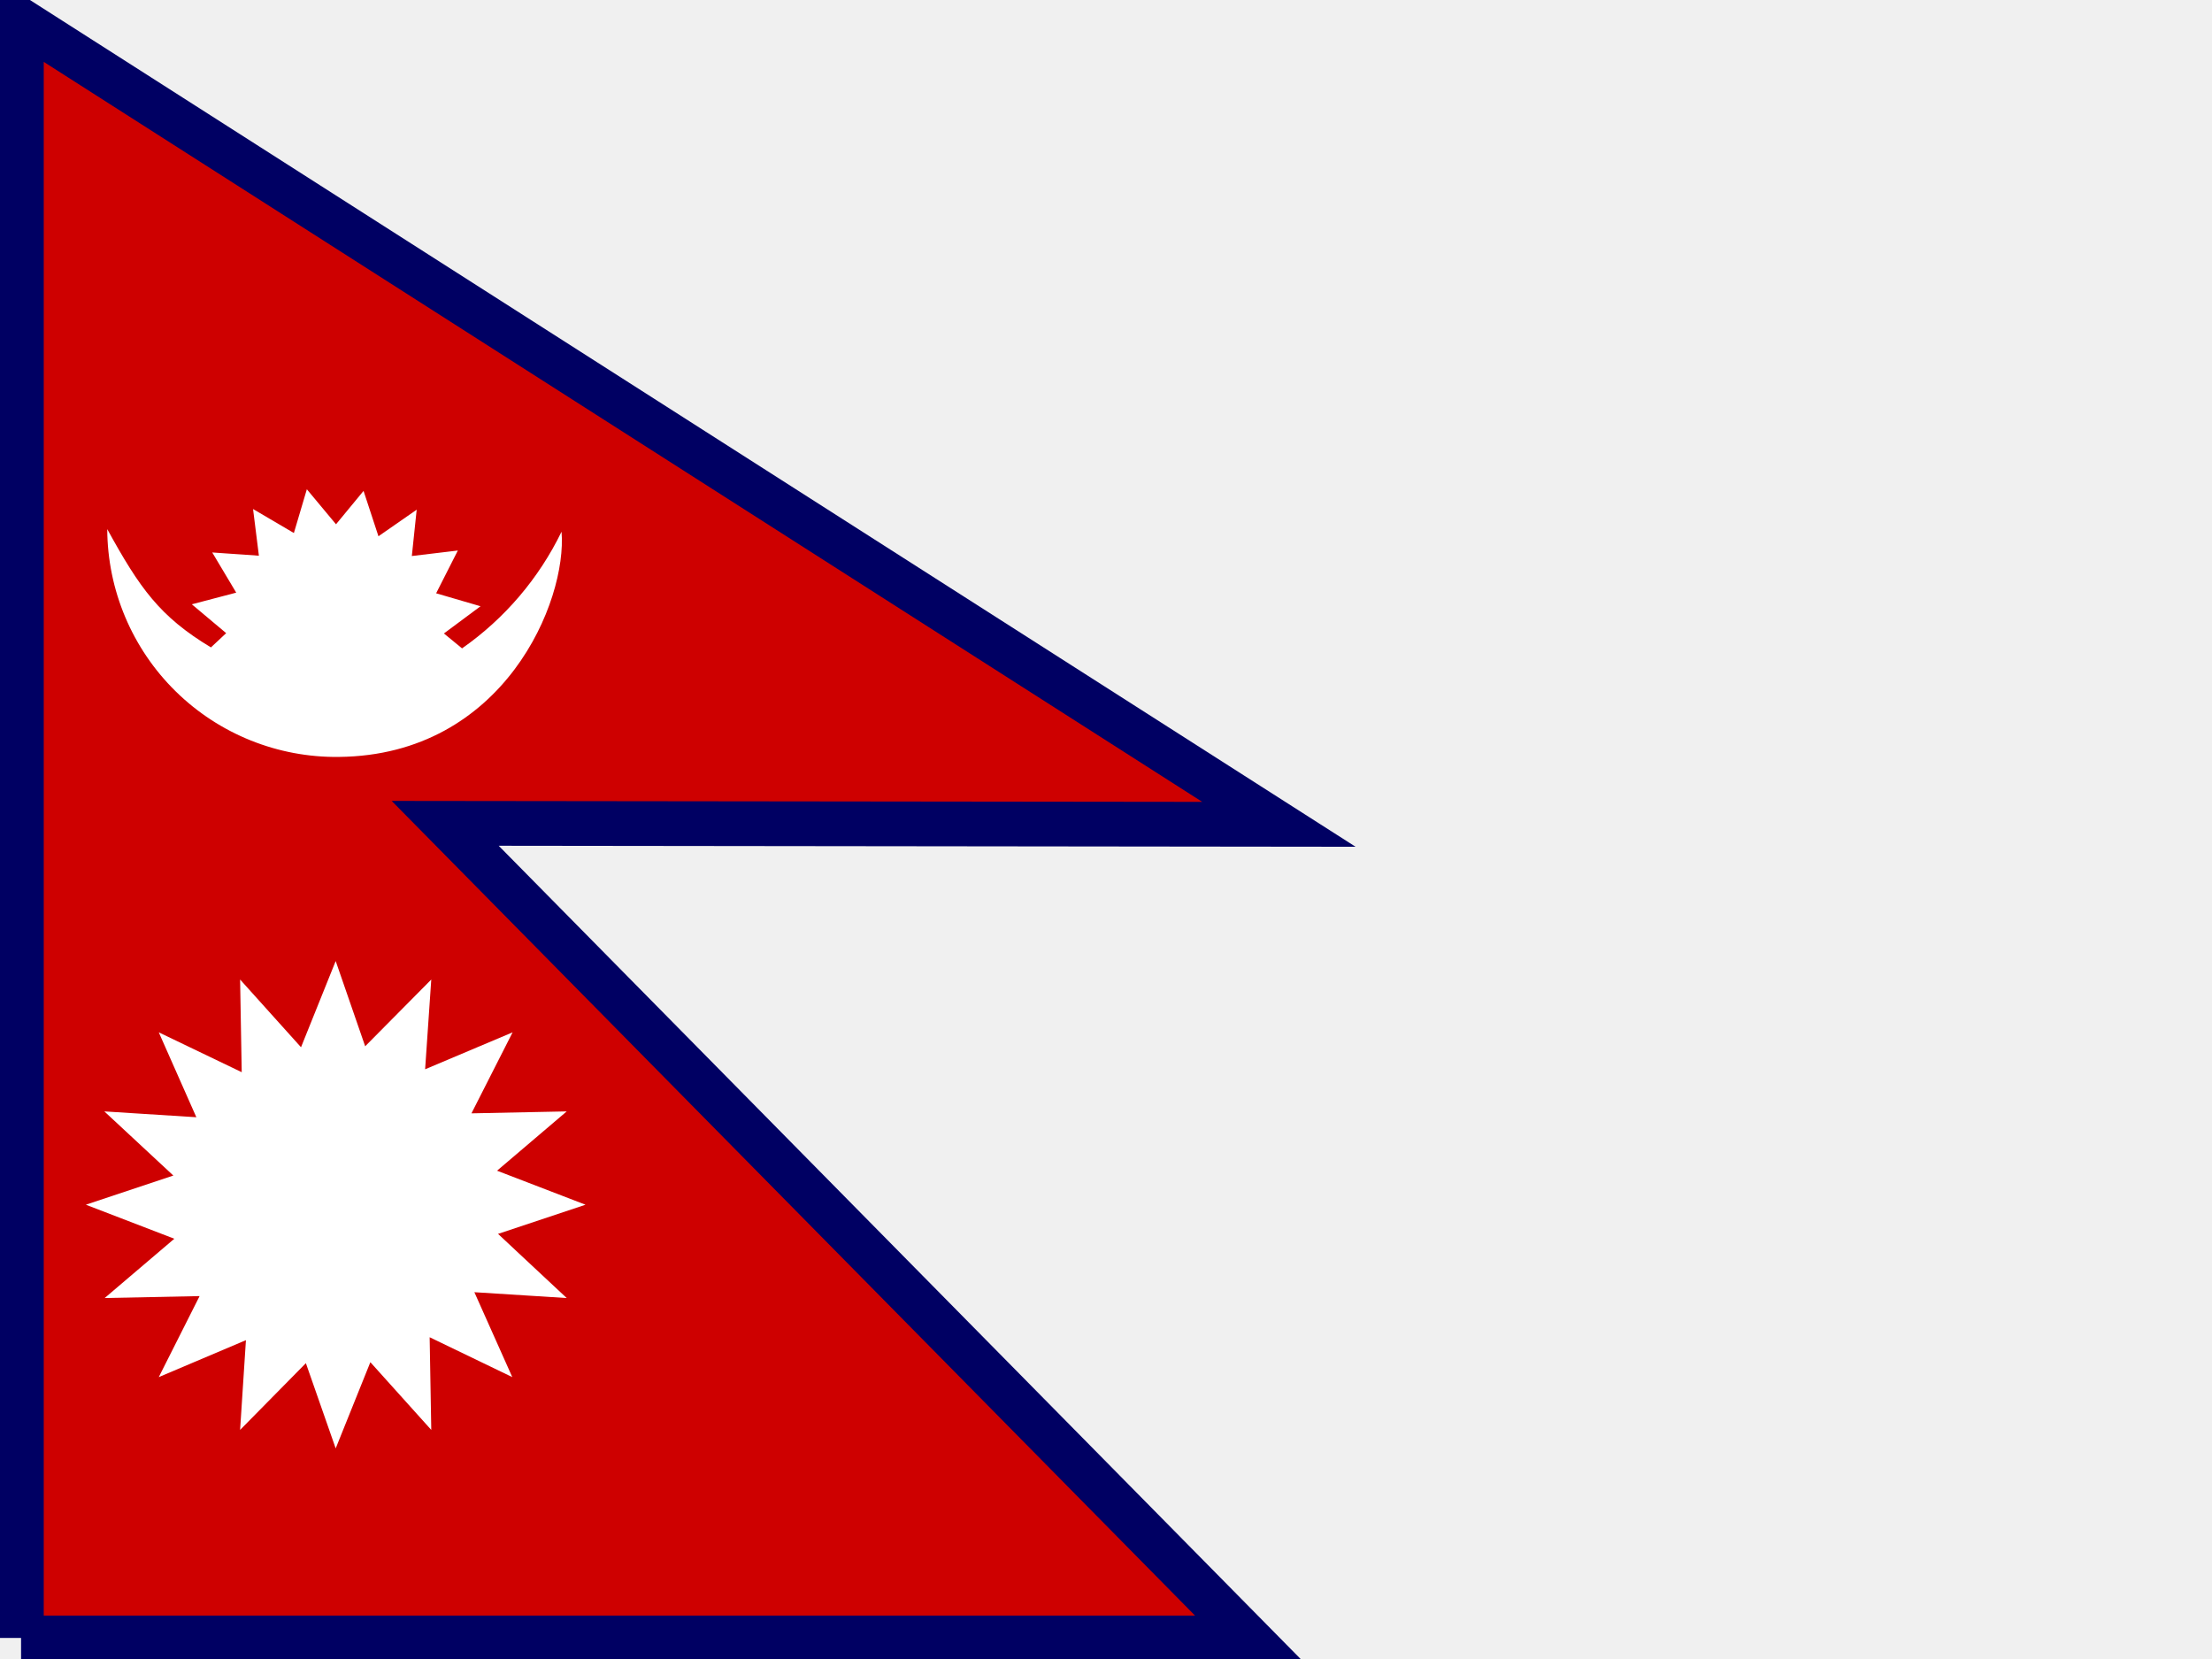
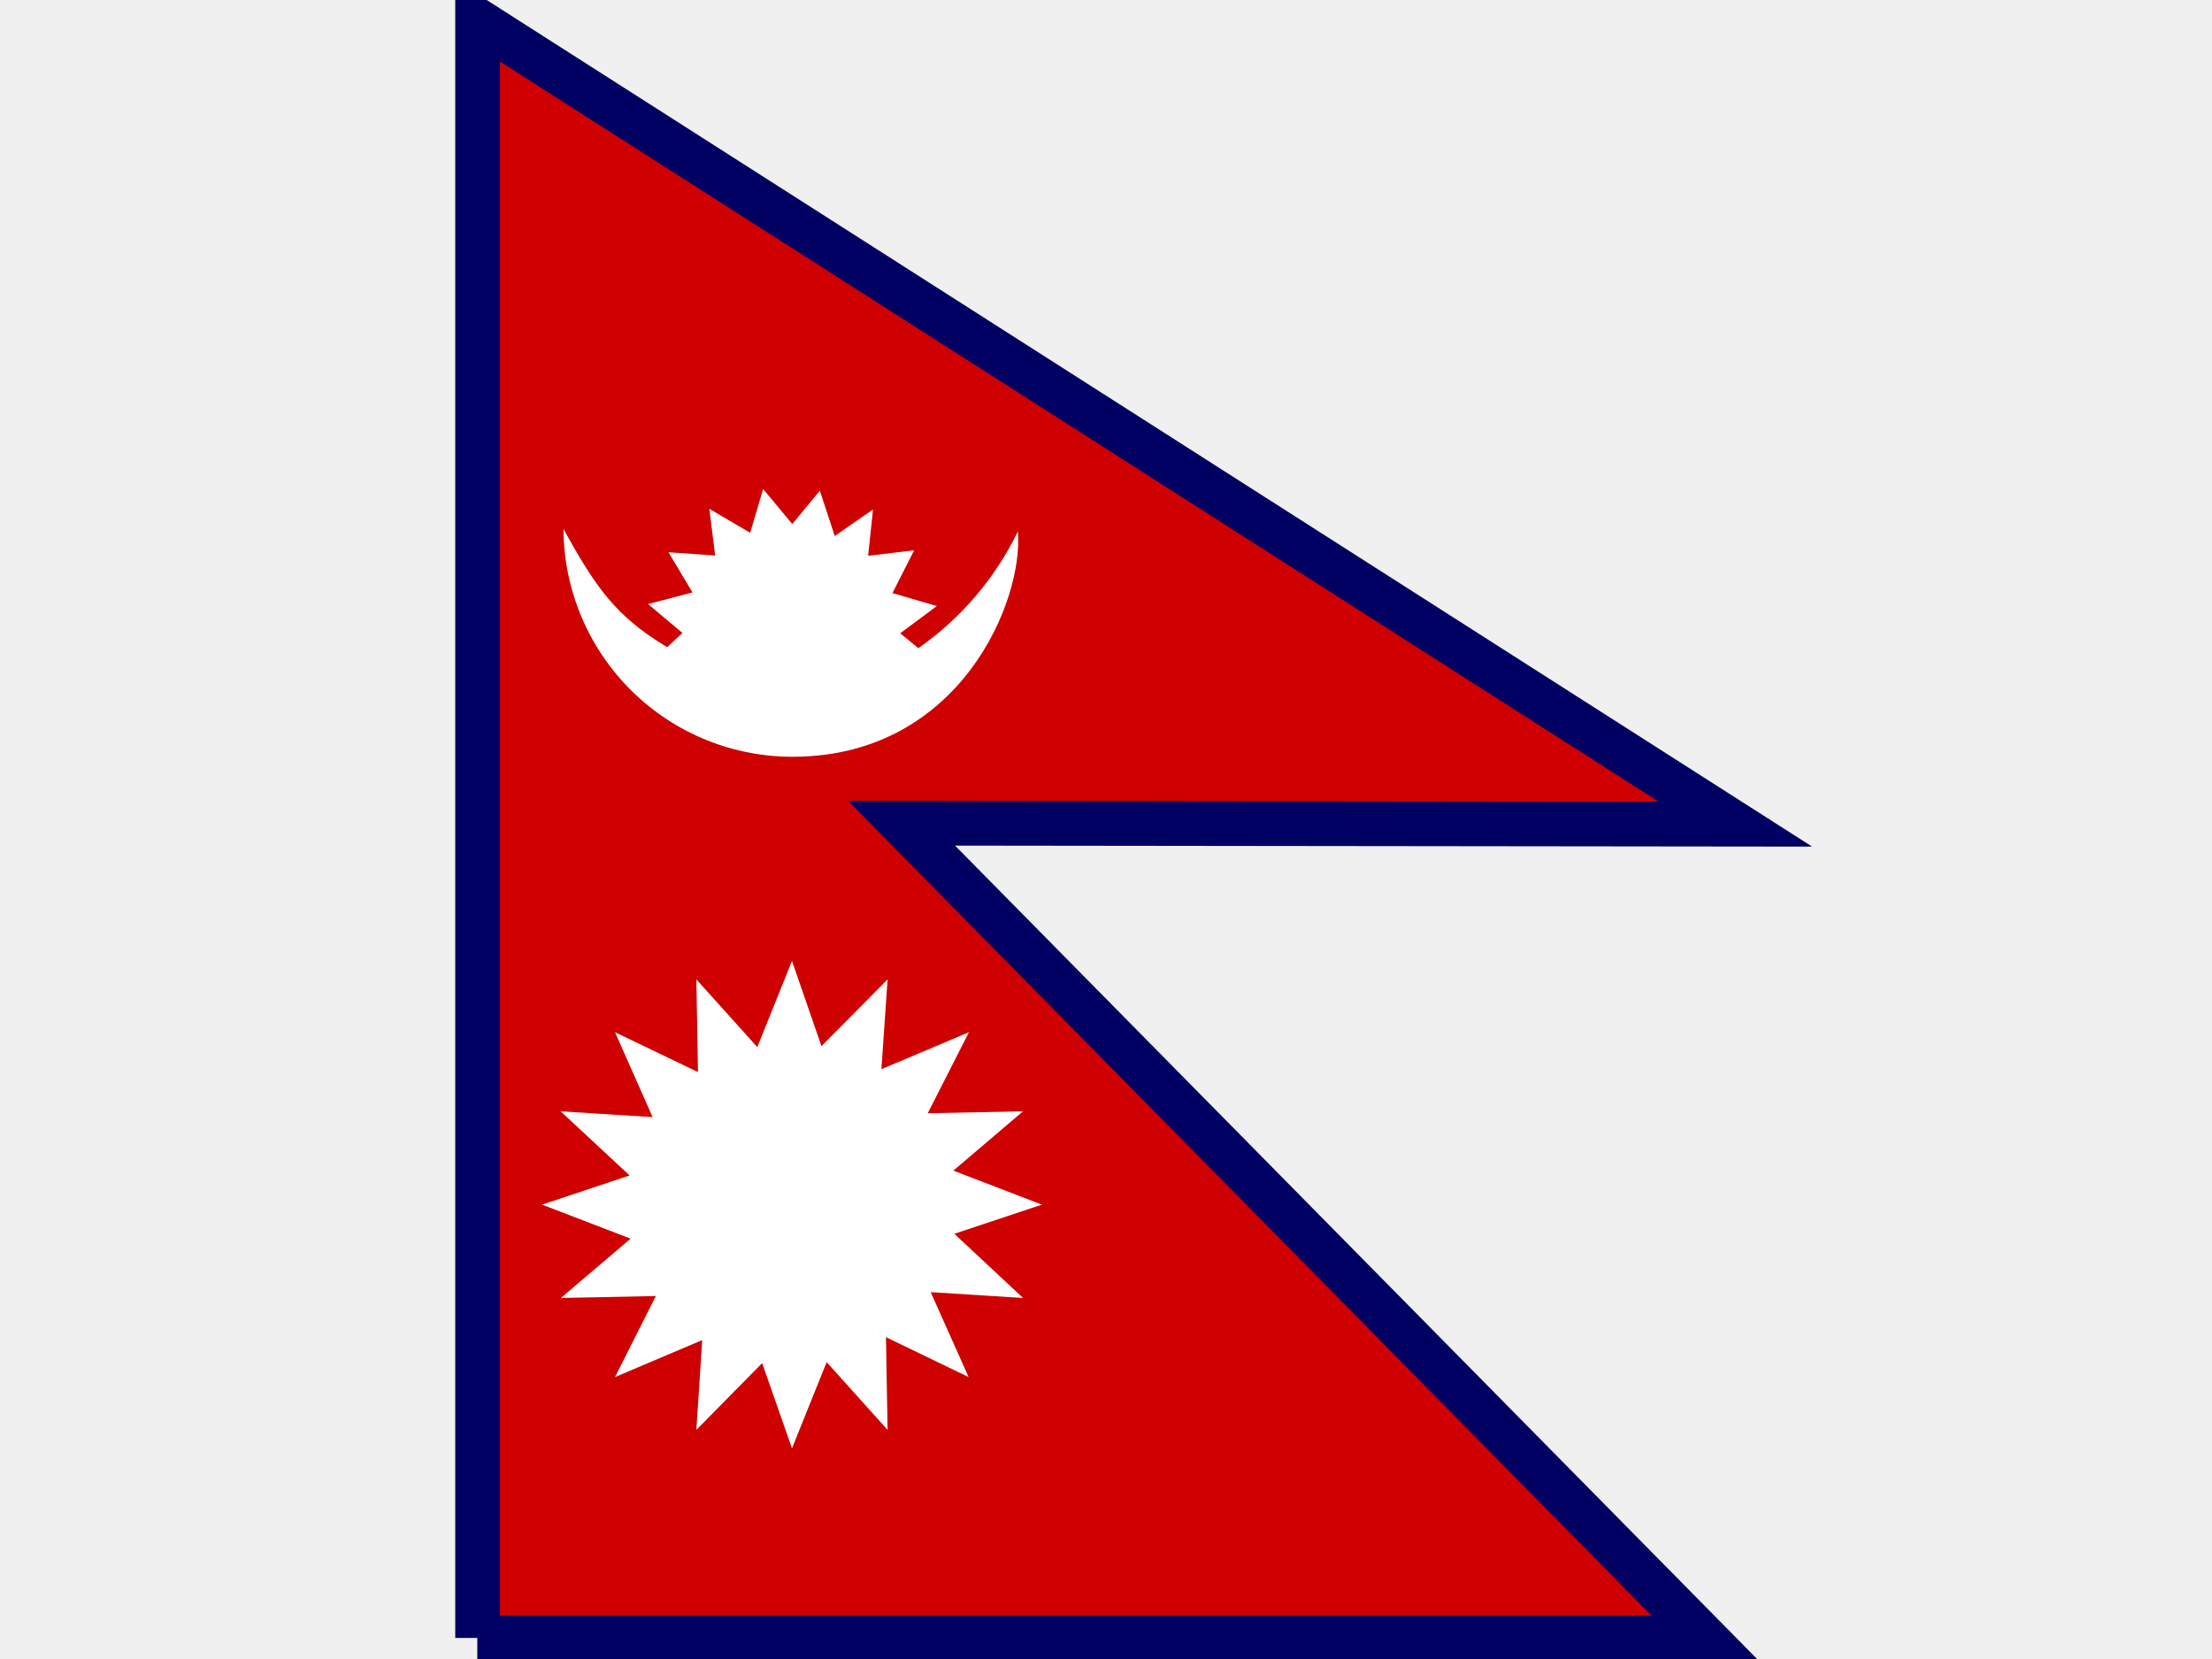
- <svg xmlns="http://www.w3.org/2000/svg" id="flag-icons-np" viewBox="0 0 640 480">
-   <defs>
-     <clipPath id="np-a">
-       <path fill-opacity=".7" d="M0-16h512v512H0z" />
-     </clipPath>
-   </defs>
-   <g clip-path="url(#np-a)" transform="translate(0 15)scale(.9375)">
-     <g fill-rule="evenodd">
-       <path fill="#ce0000" stroke="#000063" stroke-width="13.8" d="M6.5 489.5h378.8L137.4 238.1l257.3.3L6.6-9.5v499z" />
-       <path fill="#fff" d="m180.7 355.8-27 9 21.2 19.8-28.5-1.8 11.7 26.2-25.5-12.3.5 28.6-18.8-20.9-10.7 26.6-9.2-26.3-20.3 20.6 1.8-27.7L49 409l12.6-25-29.3.6 21.5-18.3-27.3-10.5 27-9L32.2 327l28.4 1.8L49 302.6l25.6 12.3-.5-28.6 18.8 20.9 10.7-26.6 9.1 26.3 20.4-20.6-1.9 27.7 27-11.4-12.7 25 29.4-.6-21.5 18.3zm-32.4-184.7-11.3 8.4 5.6 4.6a94 94 0 0 0 30.7-36c1.8 21.3-17.7 69-68.7 69.5a70.6 70.6 0 0 1-71.5-70.3c10 18.2 16.2 27 32 36.5l4.7-4.4-10.6-8.9 13.7-3.6-7.4-12.4 14.4 1-1.8-14.4 12.6 7.4 4-13.5 9 10.8 8.5-10.3 4.6 14 11.8-8.2-1.5 14.3 14.2-1.7-6.7 13.2z" />
+ <svg xmlns="http://www.w3.org/2000/svg" width="640" height="480" viewBox="0 0 640 480">
+   <g id="g1">
+     <g id="g2">
+       <path id="path1" fill="#ce0000" fill-rule="evenodd" stroke="#000063" stroke-width="12.94" d="M 138.094 473.906 L 493.29 473.906 L 260.837 238.172 L 502.104 238.453 L 138.188 6 L 138.188 473.906 Z" />
+       <path id="path2" fill="#ffffff" fill-rule="evenodd" stroke="none" d="M 301.439 348.537 L 276.121 356.977 L 296 375.543 L 269.276 373.855 L 280.247 398.422 L 256.336 386.889 L 256.805 413.707 L 239.176 394.109 L 229.143 419.052 L 220.517 394.39 L 201.481 413.707 L 203.169 387.733 L 177.945 398.422 L 189.76 374.98 L 162.286 375.543 L 182.446 358.383 L 156.848 348.537 L 182.165 340.098 L 162.192 321.532 L 188.823 323.22 L 177.945 298.652 L 201.95 310.186 L 201.481 283.368 L 219.11 302.966 L 229.143 278.023 L 237.676 302.684 L 256.805 283.368 L 255.023 309.342 L 280.341 298.652 L 268.432 322.095 L 296 321.532 L 275.84 338.692 Z M 271.058 175.346 L 260.462 183.223 L 265.713 187.536 C 278.03 178.923 287.939 167.302 294.5 153.78 C 296.188 173.752 277.903 218.48 230.081 218.949 C 212.426 219.174 195.413 212.338 182.823 199.959 C 170.233 187.58 163.11 170.685 163.036 153.029 C 172.413 170.095 178.227 178.347 193.042 187.255 L 197.449 183.129 L 187.51 174.784 L 200.356 171.408 L 193.417 159.781 L 206.92 160.719 L 205.232 147.216 L 217.047 154.155 L 220.798 141.496 L 229.237 151.623 L 237.207 141.965 L 241.521 155.092 L 252.585 147.403 L 251.179 160.812 L 264.494 159.218 L 258.212 171.596 Z" />
    </g>
  </g>
</svg>
